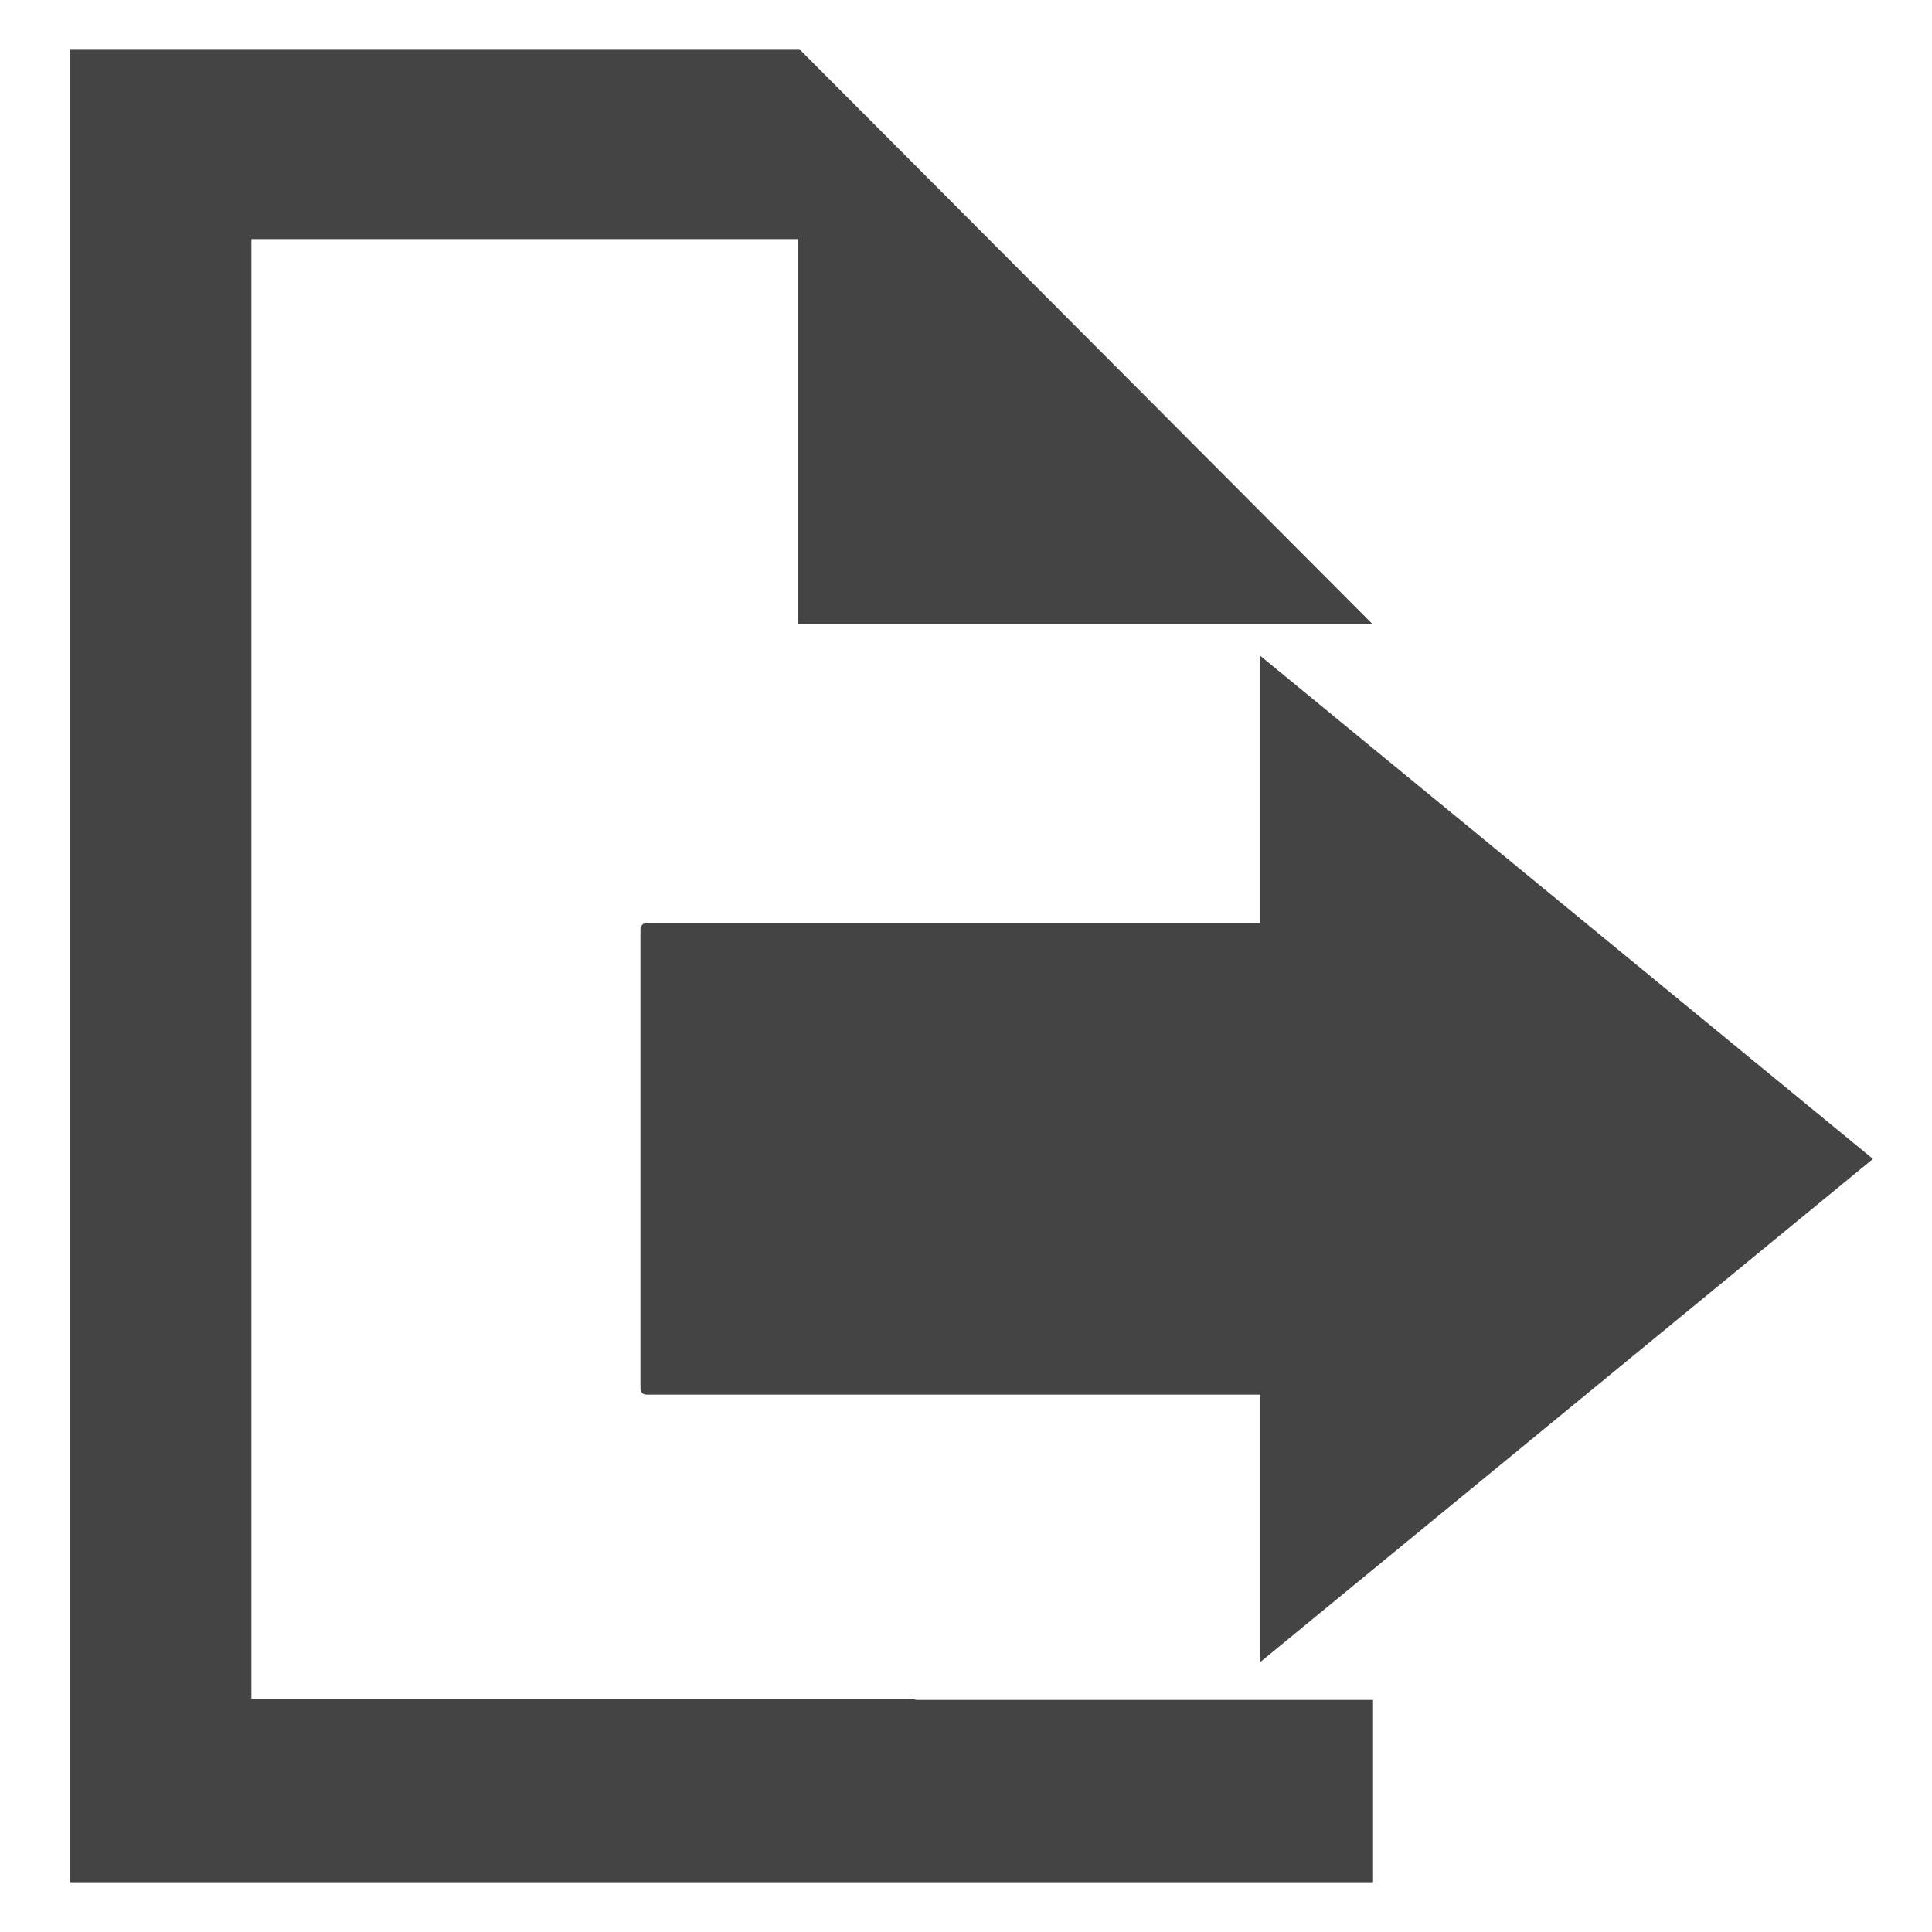
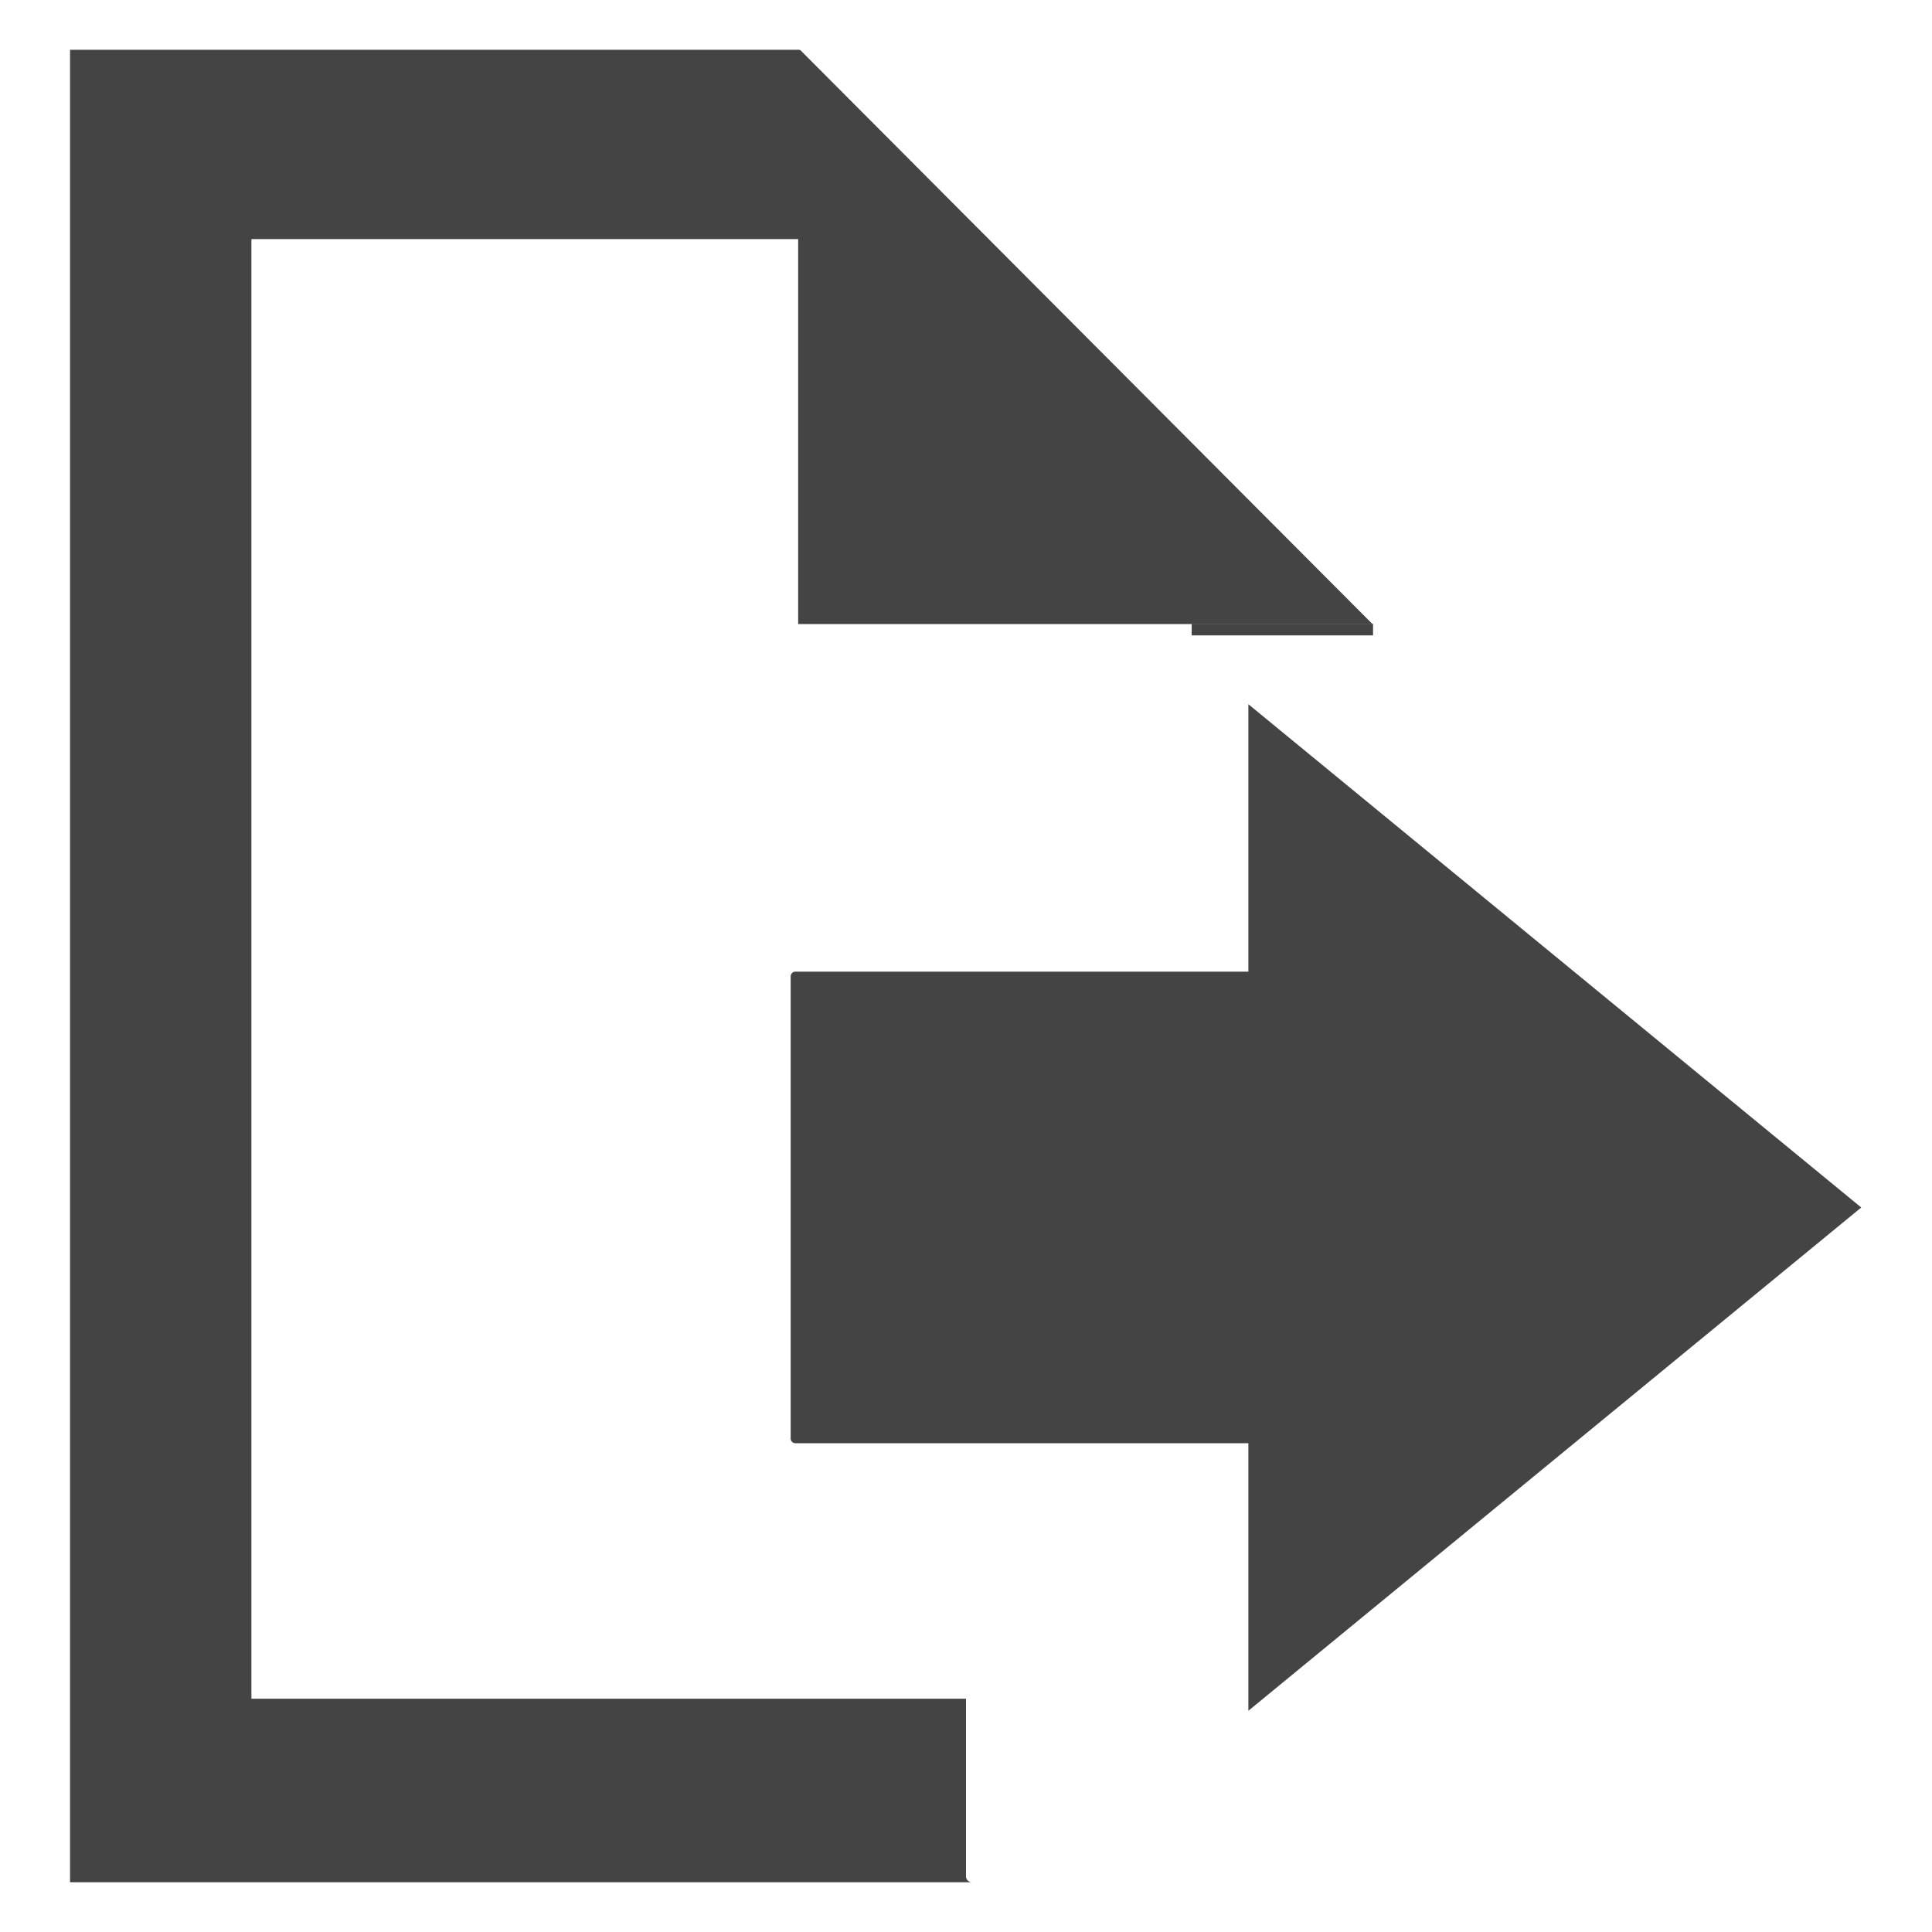
<svg xmlns="http://www.w3.org/2000/svg" version="1" viewBox="0 0 16 16" enable-background="new 0 0 48 48" id="svg12" width="16" height="16">
  <defs id="defs16">
    </defs>
  <rect style="display:none;opacity:1;fill:#555753;fill-opacity:1;fill-rule:nonzero;stroke:none;stroke-width:1.016;stroke-linecap:square;stroke-linejoin:round;stroke-miterlimit:4;stroke-dasharray:none;stroke-dashoffset:0;stroke-opacity:1;paint-order:stroke fill markers" id="rect6013" width="36.737" height="6.499" x="5.305" y="-4.074" ry="2.255" />
  <rect ry="2.255" y="5.926" x="5.305" height="6.499" width="36.737" id="rect6015" style="display:none;opacity:1;fill:#555753;fill-opacity:1;fill-rule:nonzero;stroke:none;stroke-width:1.016;stroke-linecap:square;stroke-linejoin:round;stroke-miterlimit:4;stroke-dasharray:none;stroke-dashoffset:0;stroke-opacity:1;paint-order:stroke fill markers" />
  <rect style="display:none;opacity:1;fill:#555753;fill-opacity:1;fill-rule:nonzero;stroke:none;stroke-width:0.905;stroke-linecap:square;stroke-linejoin:round;stroke-miterlimit:4;stroke-dasharray:none;stroke-dashoffset:0;stroke-opacity:1;paint-order:stroke fill markers" id="rect6009" width="29.178" height="6.499" x="5.305" y="-24.074" ry="2.255" />
  <rect ry="2.255" y="-14.074" x="5.305" height="6.499" width="36.737" id="rect6011" style="display:none;opacity:1;fill:#555753;fill-opacity:1;fill-rule:nonzero;stroke:none;stroke-width:1.016;stroke-linecap:square;stroke-linejoin:round;stroke-miterlimit:4;stroke-dasharray:none;stroke-dashoffset:0;stroke-opacity:1;paint-order:stroke fill markers" />
-   <path id="rect433" style="fill:#444444;fill-opacity:1;stroke:none;stroke-width:0.477" d="M 0.58 0.412 L 0.58 15.588 L 11.371 15.588 L 11.371 14.078 L 7.596 14.078 C 7.584 14.078 7.574 14.075 7.564 14.068 L 2.082 14.068 L 2.082 1.98 L 6.617 1.98 L 6.617 0.412 L 0.58 0.412 z " />
+   <path id="rect433" style="fill:#444444;fill-opacity:1;stroke:none;stroke-width:0.477" d="M 0.58 0.412 L 0.58 15.588 L 8.049 15.588 C 8.022 15.588 8 15.566 8 15.539 L 8 14.068 L 2.082 14.068 L 2.082 1.98 L 6.617 1.98 L 6.617 0.412 L 0.58 0.412 z M 9.869 5.166 L 9.869 5.262 L 11.371 5.262 L 11.371 5.166 L 9.869 5.166 z " />
  <path id="rect493" style="fill:#444444;fill-opacity:1;stroke:none;stroke-width:0.476" d="M 6.61,0.414 V 5.168 H 11.364 v -0.002 L 6.627,0.414 Z" />
-   <rect style="fill:#444444;fill-opacity:1;stroke-width:0.28" id="rect349-3" width="3.905" height="6.219" x="-11.55" y="5.304" ry="0.049" transform="rotate(-90)" />
-   <path style="fill:#444444;fill-opacity:1;stroke-width:0.439" id="path403-6" d="m -21.946,3.21 -3.08,5.335 -3.08,5.335 -3.08,-5.335 -3.08,-5.335 6.16,-3e-7 z" transform="matrix(0,-0.67661,0.4756845,0,8.9085,-9.419138)" />
+   <rect style="fill:#444444;fill-opacity:1;stroke-width:0.248" id="rect3634" width="3.905" height="4.878" x="-11.952" y="6.548" ry="0.038" transform="rotate(-90)" />
+   <path style="fill:#444444;fill-opacity:1;stroke-width:0.439" id="path3636" d="m -21.946,3.21 -3.08,5.335 -3.08,5.335 -3.08,-5.335 -3.08,-5.335 6.16,-3e-7 z" transform="matrix(0,-0.67661,0.4756845,0,8.811547,-9.016826)" />
</svg>
